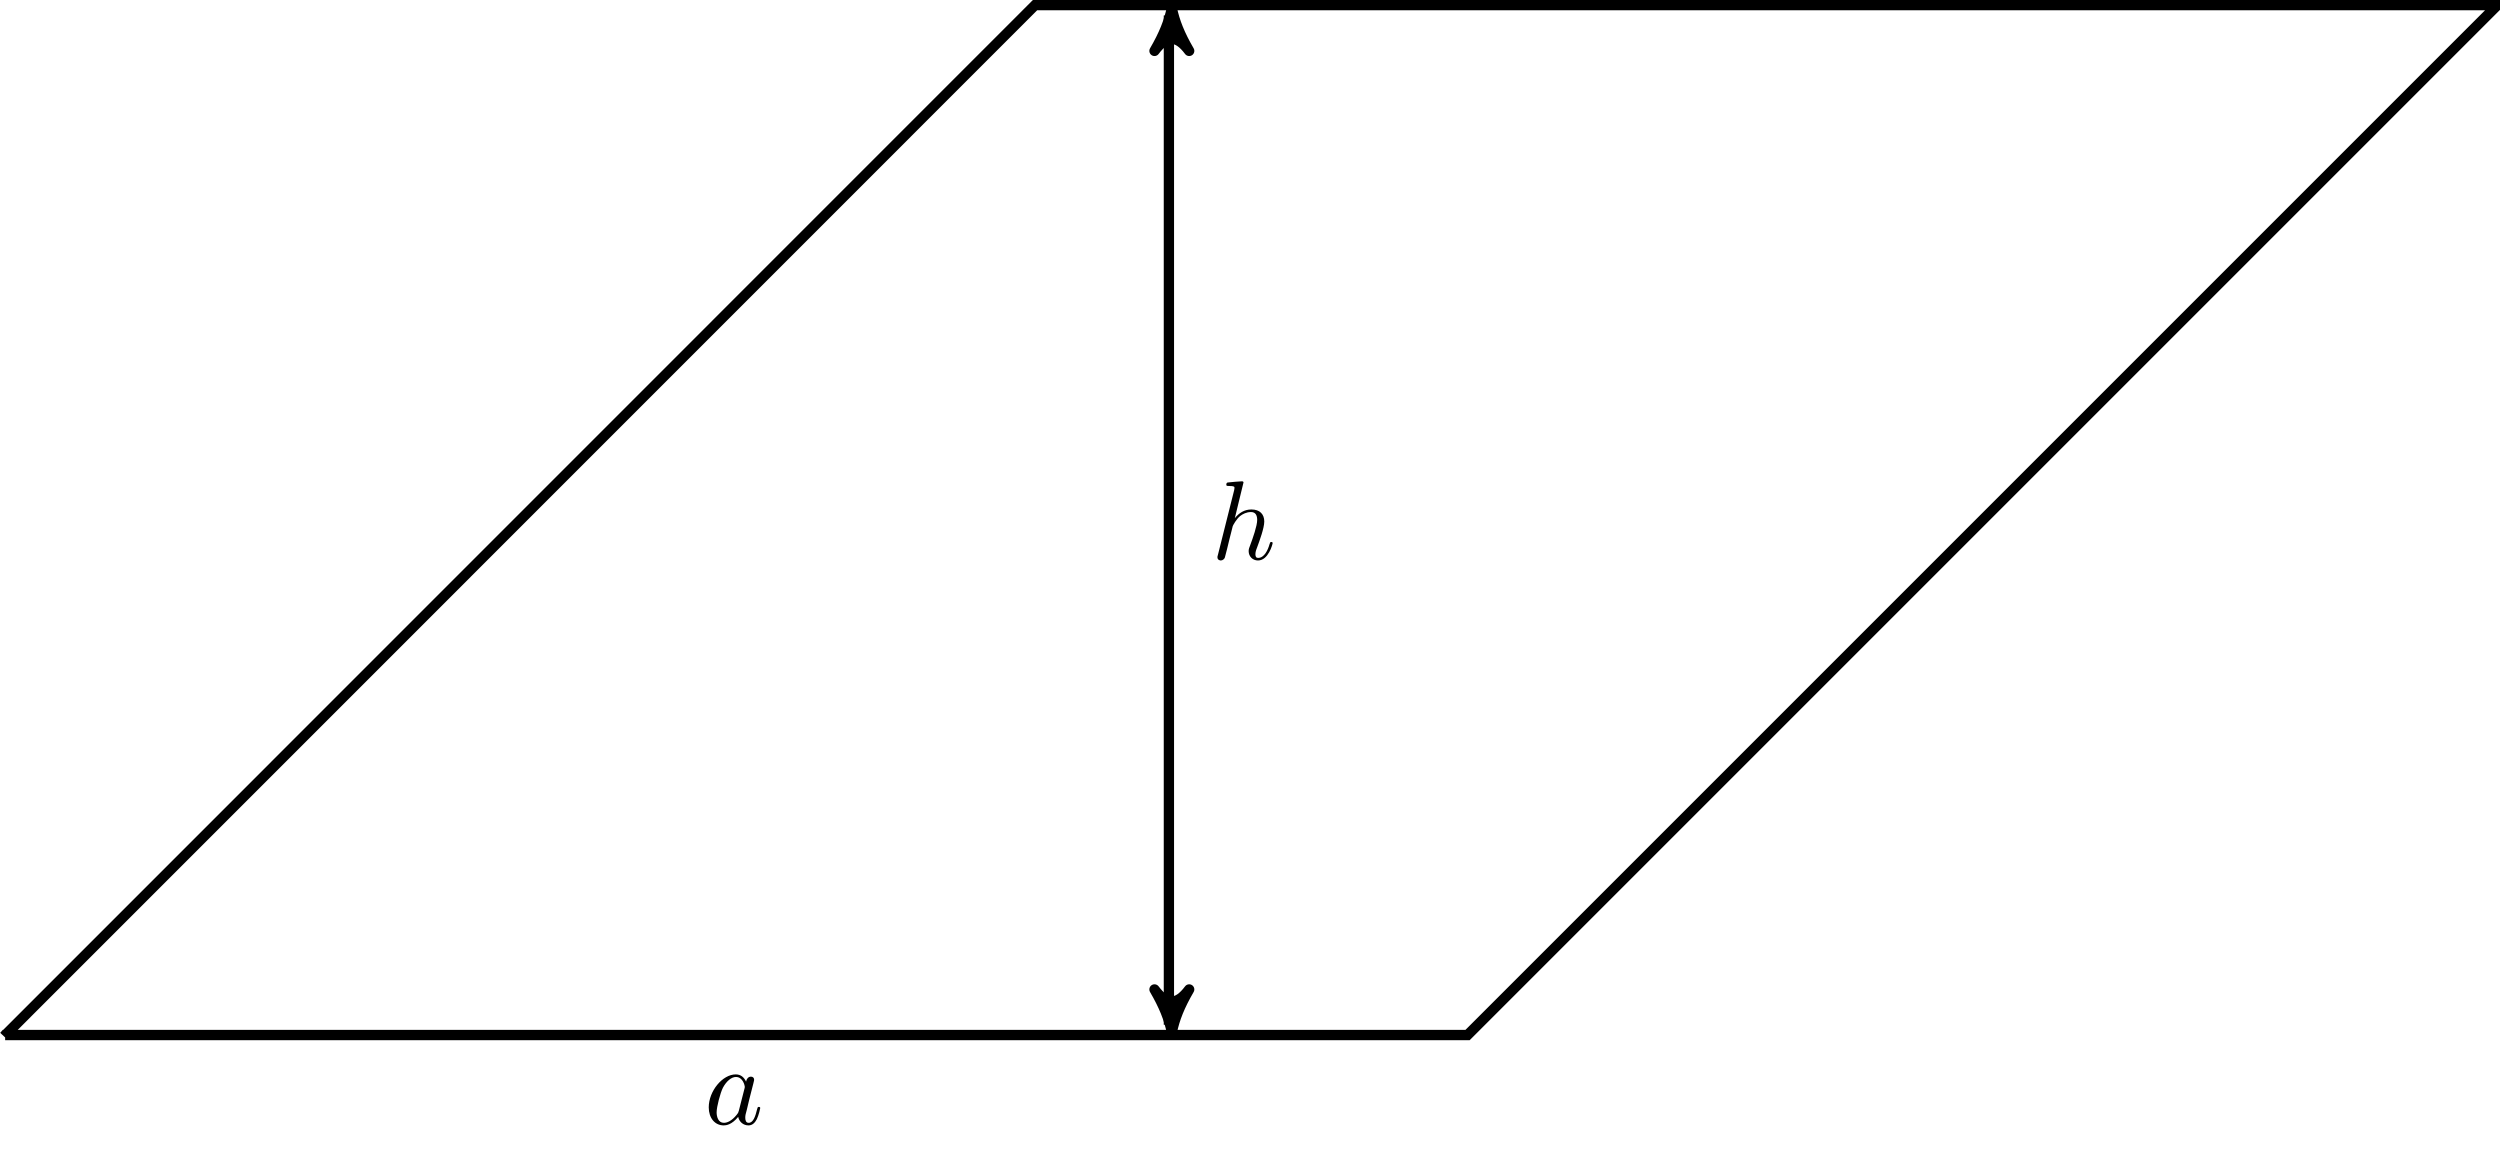
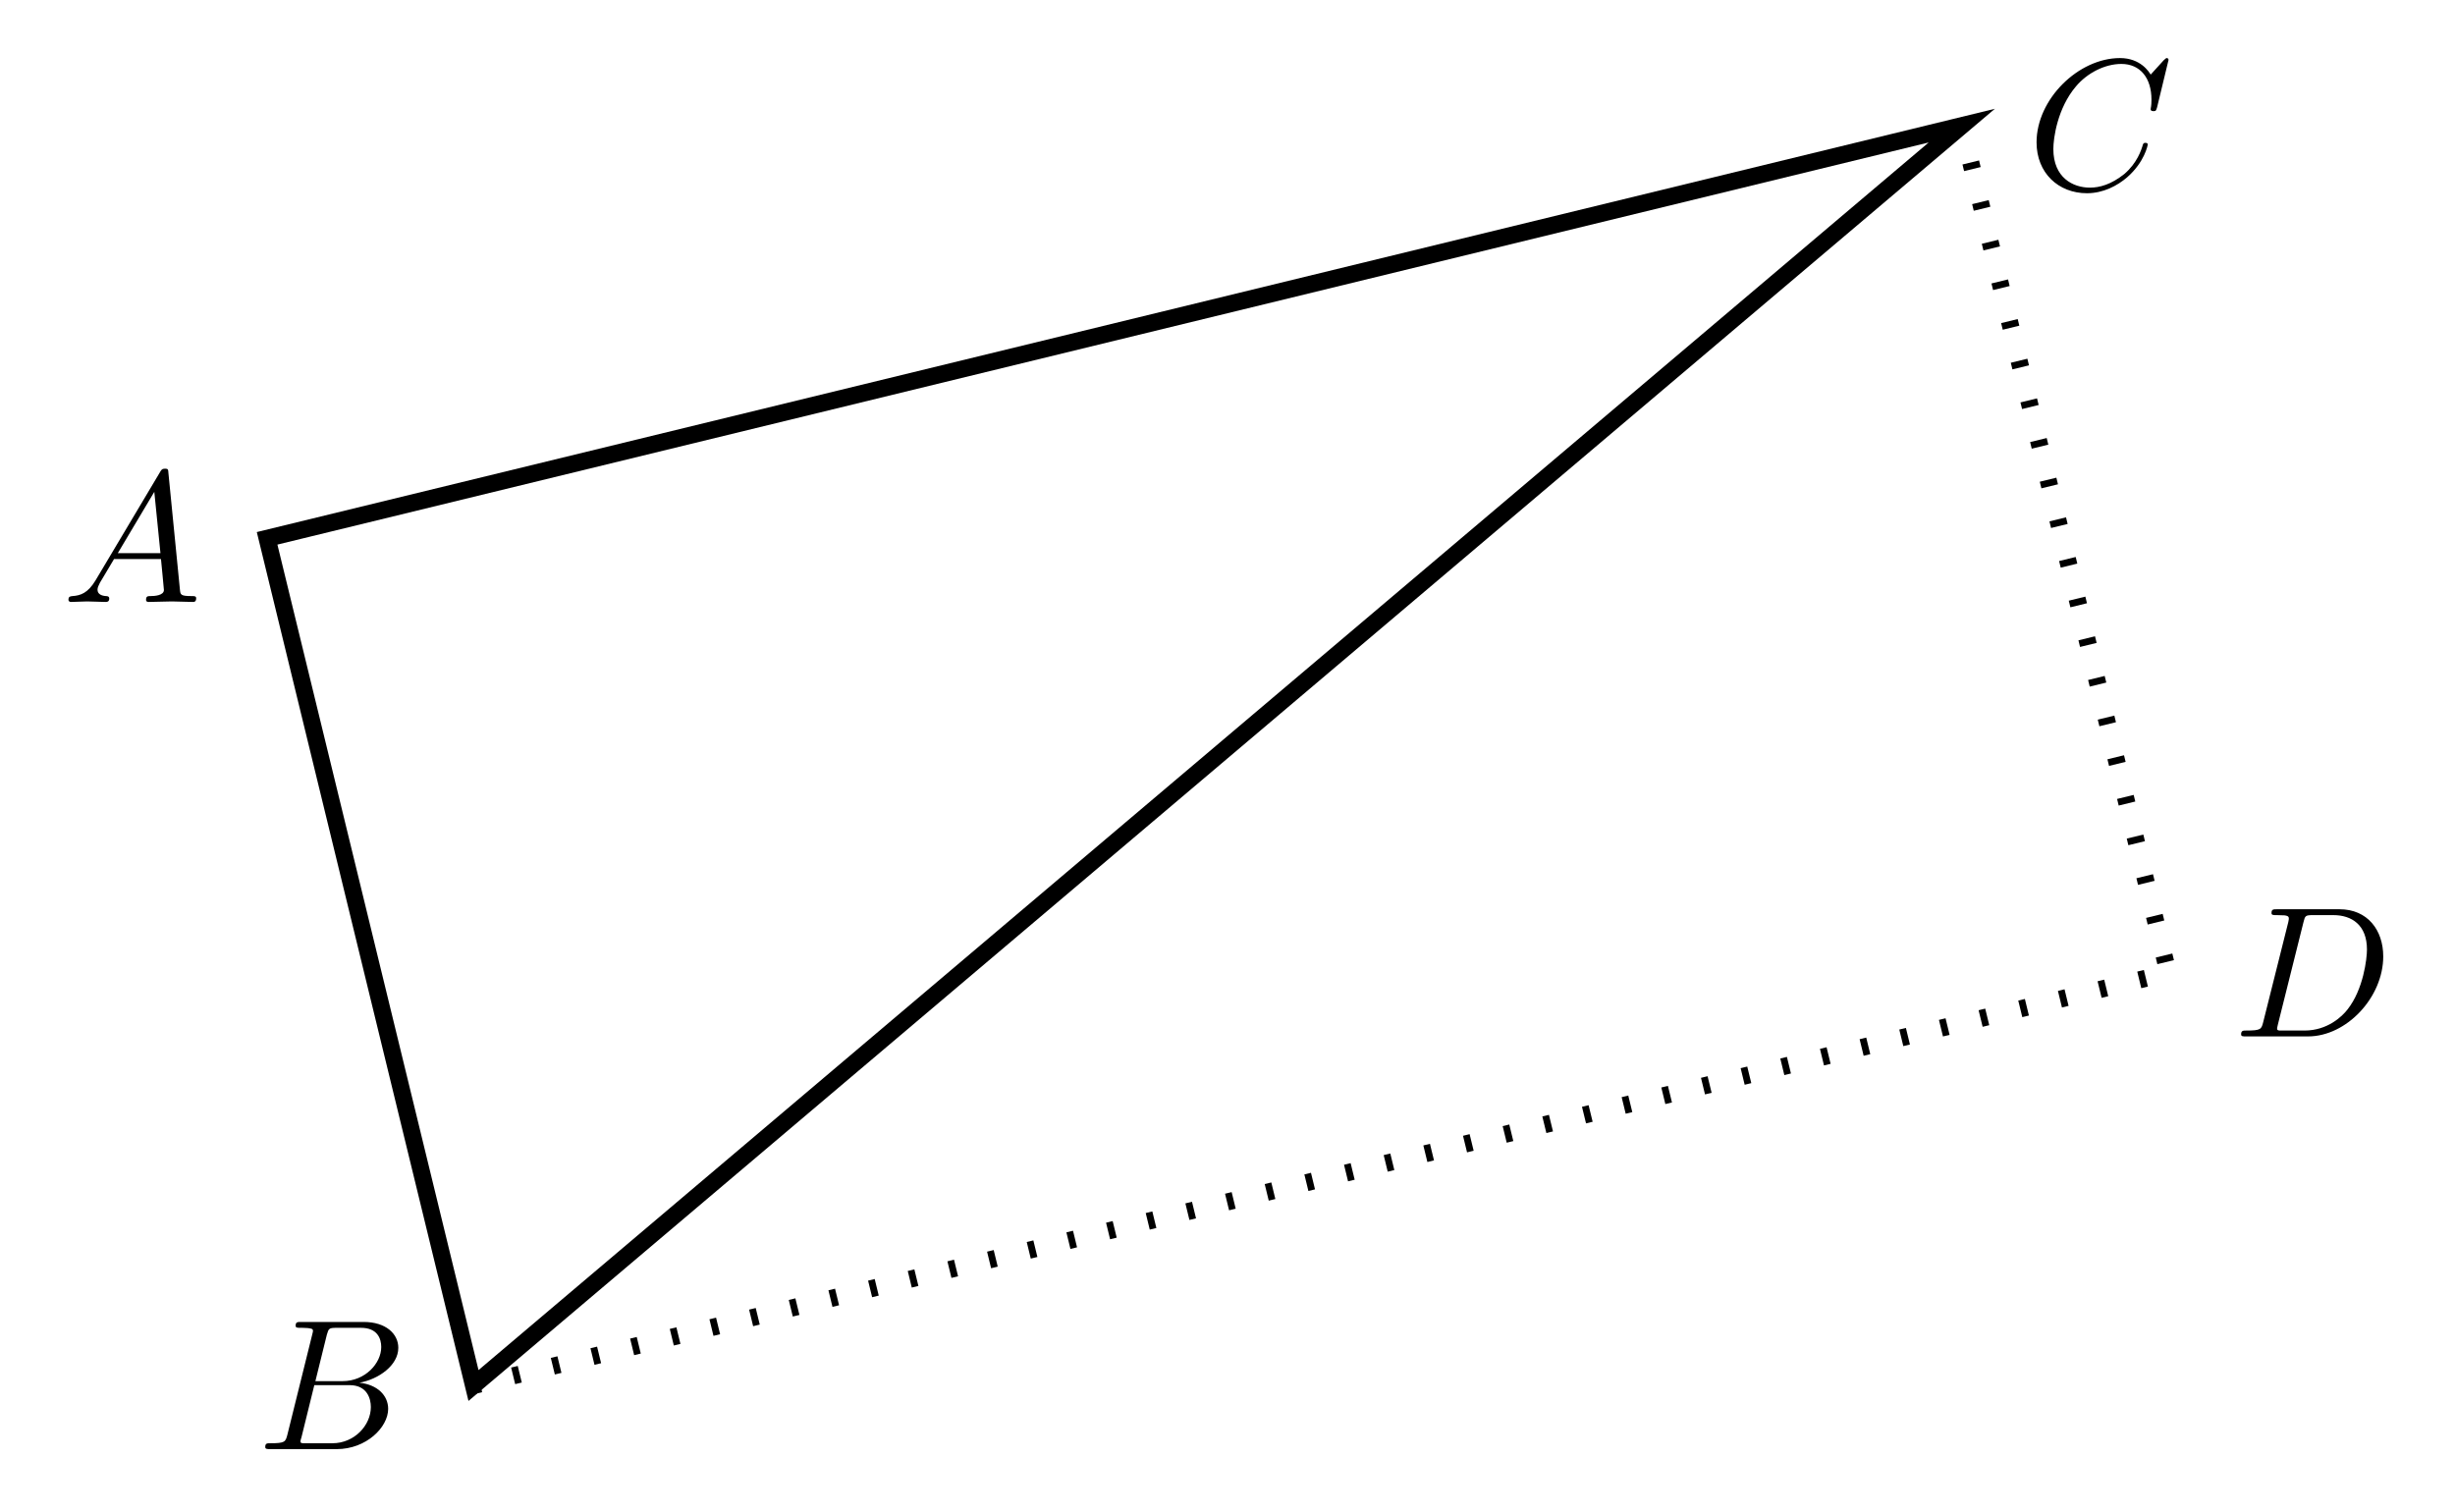
- <svg xmlns="http://www.w3.org/2000/svg" xmlns:xlink="http://www.w3.org/1999/xlink" width="242.749pt" height="112.787pt" viewBox="0 0 242.749 112.787" version="1.1">
+ <svg xmlns="http://www.w3.org/2000/svg" xmlns:xlink="http://www.w3.org/1999/xlink" width="143.858pt" height="88.567pt" viewBox="0 0 143.858 88.567" version="1.1">
  <defs>
    <g>
      <symbol overflow="visible" id="glyph0-0">
        <path style="stroke:none;" d="" />
      </symbol>
      <symbol overflow="visible" id="glyph0-1">
-         <path style="stroke:none;" d="M 4.062 -4.125 C 3.875 -4.531 3.562 -4.828 3.062 -4.828 C 1.781 -4.828 0.438 -3.219 0.438 -1.625 C 0.438 -0.594 1.031 0.125 1.891 0.125 C 2.109 0.125 2.656 0.078 3.297 -0.703 C 3.391 -0.234 3.781 0.125 4.297 0.125 C 4.672 0.125 4.922 -0.125 5.109 -0.484 C 5.297 -0.875 5.438 -1.531 5.438 -1.562 C 5.438 -1.672 5.328 -1.672 5.297 -1.672 C 5.188 -1.672 5.188 -1.625 5.141 -1.469 C 4.969 -0.766 4.766 -0.125 4.312 -0.125 C 4.031 -0.125 3.984 -0.406 3.984 -0.625 C 3.984 -0.859 4.016 -0.953 4.141 -1.422 C 4.25 -1.891 4.281 -2 4.375 -2.406 L 4.766 -3.938 C 4.844 -4.25 4.844 -4.266 4.844 -4.312 C 4.844 -4.5 4.719 -4.609 4.531 -4.609 C 4.266 -4.609 4.094 -4.359 4.062 -4.125 Z M 3.359 -1.297 C 3.297 -1.094 3.297 -1.078 3.141 -0.891 C 2.656 -0.297 2.219 -0.125 1.906 -0.125 C 1.359 -0.125 1.203 -0.719 1.203 -1.141 C 1.203 -1.688 1.562 -3.031 1.812 -3.531 C 2.156 -4.172 2.641 -4.578 3.078 -4.578 C 3.781 -4.578 3.938 -3.688 3.938 -3.625 C 3.938 -3.562 3.922 -3.484 3.906 -3.438 Z " />
+         <path style="stroke:none;" d="M 1.953 -1.25 C 1.516 -0.531 1.094 -0.375 0.609 -0.344 C 0.484 -0.328 0.375 -0.328 0.375 -0.125 C 0.375 -0.047 0.438 0 0.531 0 C 0.812 0 1.156 -0.031 1.469 -0.031 C 1.828 -0.031 2.203 0 2.547 0 C 2.625 0 2.766 0 2.766 -0.203 C 2.766 -0.328 2.656 -0.344 2.578 -0.344 C 2.328 -0.359 2.078 -0.453 2.078 -0.719 C 2.078 -0.844 2.141 -0.969 2.219 -1.125 L 3.047 -2.516 L 5.797 -2.516 C 5.812 -2.297 5.969 -0.812 5.969 -0.703 C 5.969 -0.375 5.406 -0.344 5.188 -0.344 C 5.031 -0.344 4.922 -0.344 4.922 -0.125 C 4.922 0 5.047 0 5.078 0 C 5.516 0 5.984 -0.031 6.438 -0.031 C 6.703 -0.031 7.391 0 7.672 0 C 7.734 0 7.859 0 7.859 -0.219 C 7.859 -0.344 7.75 -0.344 7.609 -0.344 C 6.938 -0.344 6.938 -0.422 6.906 -0.734 L 6.234 -7.547 C 6.219 -7.766 6.219 -7.812 6.031 -7.812 C 5.859 -7.812 5.812 -7.734 5.75 -7.625 Z M 3.266 -2.859 L 5.406 -6.453 L 5.766 -2.859 Z " />
      </symbol>
      <symbol overflow="visible" id="glyph0-2">
-         <path style="stroke:none;" d="M 3.125 -7.453 C 3.125 -7.453 3.125 -7.562 2.984 -7.562 C 2.734 -7.562 1.938 -7.484 1.656 -7.453 C 1.578 -7.453 1.453 -7.438 1.453 -7.234 C 1.453 -7.109 1.547 -7.109 1.719 -7.109 C 2.234 -7.109 2.25 -7.031 2.25 -6.922 L 2.219 -6.703 L 0.641 -0.422 C 0.594 -0.266 0.594 -0.25 0.594 -0.188 C 0.594 0.062 0.812 0.125 0.922 0.125 C 1.094 0.125 1.266 -0.016 1.312 -0.156 L 1.531 -1 L 1.766 -1.969 C 1.828 -2.219 1.891 -2.453 1.953 -2.703 C 1.969 -2.766 2.062 -3.125 2.078 -3.203 C 2.109 -3.297 2.438 -3.906 2.812 -4.203 C 3.047 -4.375 3.391 -4.578 3.859 -4.578 C 4.328 -4.578 4.453 -4.203 4.453 -3.812 C 4.453 -3.234 4.031 -2.047 3.781 -1.375 C 3.688 -1.125 3.625 -1 3.625 -0.781 C 3.625 -0.266 4.016 0.125 4.531 0.125 C 5.547 0.125 5.953 -1.469 5.953 -1.562 C 5.953 -1.672 5.859 -1.672 5.828 -1.672 C 5.719 -1.672 5.719 -1.641 5.656 -1.469 C 5.5 -0.891 5.141 -0.125 4.547 -0.125 C 4.359 -0.125 4.281 -0.234 4.281 -0.484 C 4.281 -0.75 4.391 -1.016 4.484 -1.25 C 4.656 -1.719 5.141 -3.016 5.141 -3.656 C 5.141 -4.359 4.719 -4.828 3.891 -4.828 C 3.203 -4.828 2.688 -4.484 2.281 -3.984 Z " />
+         <path style="stroke:none;" d="M 1.75 -0.844 C 1.641 -0.422 1.609 -0.344 0.75 -0.344 C 0.562 -0.344 0.453 -0.344 0.453 -0.125 C 0.453 0 0.562 0 0.75 0 L 4.641 0 C 6.375 0 7.656 -1.281 7.656 -2.359 C 7.656 -3.141 7.031 -3.781 5.969 -3.891 C 7.094 -4.094 8.25 -4.906 8.25 -5.938 C 8.25 -6.75 7.531 -7.453 6.219 -7.453 L 2.547 -7.453 C 2.344 -7.453 2.234 -7.453 2.234 -7.234 C 2.234 -7.109 2.328 -7.109 2.547 -7.109 C 2.562 -7.109 2.766 -7.109 2.953 -7.094 C 3.156 -7.062 3.25 -7.062 3.25 -6.922 C 3.25 -6.875 3.234 -6.844 3.203 -6.703 Z M 3.391 -3.984 L 4.062 -6.703 C 4.172 -7.078 4.188 -7.109 4.656 -7.109 L 6.062 -7.109 C 7.031 -7.109 7.25 -6.469 7.25 -5.984 C 7.25 -5.031 6.312 -3.984 4.984 -3.984 Z M 2.906 -0.344 C 2.75 -0.344 2.719 -0.344 2.656 -0.344 C 2.547 -0.359 2.516 -0.375 2.516 -0.453 C 2.516 -0.484 2.516 -0.516 2.578 -0.703 L 3.328 -3.75 L 5.391 -3.75 C 6.438 -3.75 6.641 -2.938 6.641 -2.469 C 6.641 -1.391 5.672 -0.344 4.391 -0.344 Z " />
+       </symbol>
+       <symbol overflow="visible" id="glyph0-3">
+         <path style="stroke:none;" d="M 8.281 -7.578 C 8.281 -7.609 8.266 -7.688 8.172 -7.688 C 8.141 -7.688 8.125 -7.672 8 -7.562 L 7.234 -6.719 C 7.141 -6.875 6.641 -7.688 5.438 -7.688 C 3 -7.688 0.547 -5.281 0.547 -2.75 C 0.547 -0.953 1.828 0.234 3.5 0.234 C 4.453 0.234 5.281 -0.203 5.859 -0.703 C 6.875 -1.594 7.062 -2.578 7.062 -2.625 C 7.062 -2.719 6.953 -2.719 6.922 -2.719 C 6.859 -2.719 6.812 -2.703 6.781 -2.625 C 6.688 -2.297 6.438 -1.531 5.688 -0.891 C 4.922 -0.281 4.25 -0.094 3.672 -0.094 C 2.688 -0.094 1.531 -0.672 1.531 -2.359 C 1.531 -2.984 1.766 -4.75 2.859 -6.031 C 3.516 -6.812 4.547 -7.344 5.516 -7.344 C 6.625 -7.344 7.281 -6.516 7.281 -5.25 C 7.281 -4.812 7.234 -4.797 7.234 -4.688 C 7.234 -4.578 7.359 -4.578 7.406 -4.578 C 7.547 -4.578 7.547 -4.609 7.609 -4.797 Z " />
+       </symbol>
+       <symbol overflow="visible" id="glyph0-4">
+         <path style="stroke:none;" d="M 1.734 -0.844 C 1.625 -0.422 1.609 -0.344 0.734 -0.344 C 0.562 -0.344 0.438 -0.344 0.438 -0.125 C 0.438 0 0.531 0 0.734 0 L 4.359 0 C 6.625 0 8.766 -2.297 8.766 -4.688 C 8.766 -6.234 7.844 -7.453 6.203 -7.453 L 2.547 -7.453 C 2.328 -7.453 2.219 -7.453 2.219 -7.234 C 2.219 -7.109 2.312 -7.109 2.531 -7.109 C 2.672 -7.109 2.875 -7.094 3 -7.094 C 3.172 -7.062 3.234 -7.031 3.234 -6.922 C 3.234 -6.875 3.234 -6.844 3.203 -6.703 Z M 4.094 -6.703 C 4.188 -7.078 4.203 -7.109 4.672 -7.109 L 5.844 -7.109 C 6.922 -7.109 7.812 -6.531 7.812 -5.094 C 7.812 -4.562 7.609 -2.766 6.672 -1.578 C 6.359 -1.172 5.5 -0.344 4.156 -0.344 L 2.922 -0.344 C 2.766 -0.344 2.75 -0.344 2.688 -0.344 C 2.578 -0.359 2.547 -0.375 2.547 -0.453 C 2.547 -0.484 2.547 -0.516 2.594 -0.703 Z " />
      </symbol>
    </g>
  </defs>
  <g id="surface1">
-     <path style="fill:none;stroke-width:1;stroke-linecap:butt;stroke-linejoin:miter;stroke:rgb(0%,0%,0%);stroke-opacity:1;stroke-miterlimit:10;" d="M 0.102 0.119 L 142.102 0.119 L 242.102 100.119 L 100.102 100.119 L 0 0.002 Z " transform="matrix(1,0,0,-1,0.398,100.619)" />
-     <path style="fill:none;stroke-width:1;stroke-linecap:butt;stroke-linejoin:miter;stroke:rgb(0%,0%,0%);stroke-opacity:1;stroke-miterlimit:10;" d="M 113.102 1.119 L 113.102 99.119 " transform="matrix(1,0,0,-1,0.398,100.619)" />
-     <path style="fill-rule:nonzero;fill:rgb(0%,0%,0%);fill-opacity:1;stroke-width:1;stroke-linecap:butt;stroke-linejoin:round;stroke:rgb(0%,0%,0%);stroke-opacity:1;stroke-miterlimit:10;" d="M 1.034 -0 C -0.259 0.258 -1.555 0.777 -3.11 1.684 C -1.555 0.52 -1.555 -0.52 -3.11 -1.684 C -1.555 -0.777 -0.259 -0.258 1.034 -0 Z " transform="matrix(0,1,1,0,113.7852,99.1844)" />
-     <path style="fill-rule:nonzero;fill:rgb(0%,0%,0%);fill-opacity:1;stroke-width:1;stroke-linecap:butt;stroke-linejoin:round;stroke:rgb(0%,0%,0%);stroke-opacity:1;stroke-miterlimit:10;" d="M 1.036 0 C -0.257 0.258 -1.554 0.777 -3.109 1.684 C -1.554 0.52 -1.554 -0.52 -3.109 -1.684 C -1.554 -0.777 -0.257 -0.258 1.036 0 Z " transform="matrix(0,-1,-1,0,113.7852,1.83267)" />
+     <path style="fill:none;stroke-width:1;stroke-linecap:butt;stroke-linejoin:miter;stroke:rgb(0%,0%,0%);stroke-opacity:1;stroke-miterlimit:10;" d="M -0.001 0.001 L 12.093 -49.651 L 99.304 24.189 Z " transform="matrix(1,0,0,-1,15.653,31.552)" />
    <g style="fill:rgb(0%,0%,0%);fill-opacity:1;">
-       <use xlink:href="#glyph0-1" x="68.381" y="109.151" />
+       <use xlink:href="#glyph0-1" x="3.636" y="35.28" />
    </g>
    <g style="fill:rgb(0%,0%,0%);fill-opacity:1;">
-       <use xlink:href="#glyph0-2" x="117.619" y="54.297" />
+       <use xlink:href="#glyph0-2" x="15.09" y="84.931" />
+     </g>
+     <g style="fill:rgb(0%,0%,0%);fill-opacity:1;">
+       <use xlink:href="#glyph0-3" x="118.791" y="11.091" />
+     </g>
+     <path style="fill:none;stroke-width:1;stroke-linecap:butt;stroke-linejoin:miter;stroke:rgb(0%,0%,0%);stroke-opacity:1;stroke-dasharray:0.399,1.993;stroke-miterlimit:10;" d="M 12.093 -49.651 L 111.402 -25.464 L 99.304 24.189 " transform="matrix(1,0,0,-1,15.653,31.552)" />
+     <g style="fill:rgb(0%,0%,0%);fill-opacity:1;">
+       <use xlink:href="#glyph0-4" x="130.887" y="60.743" />
    </g>
  </g>
</svg>
